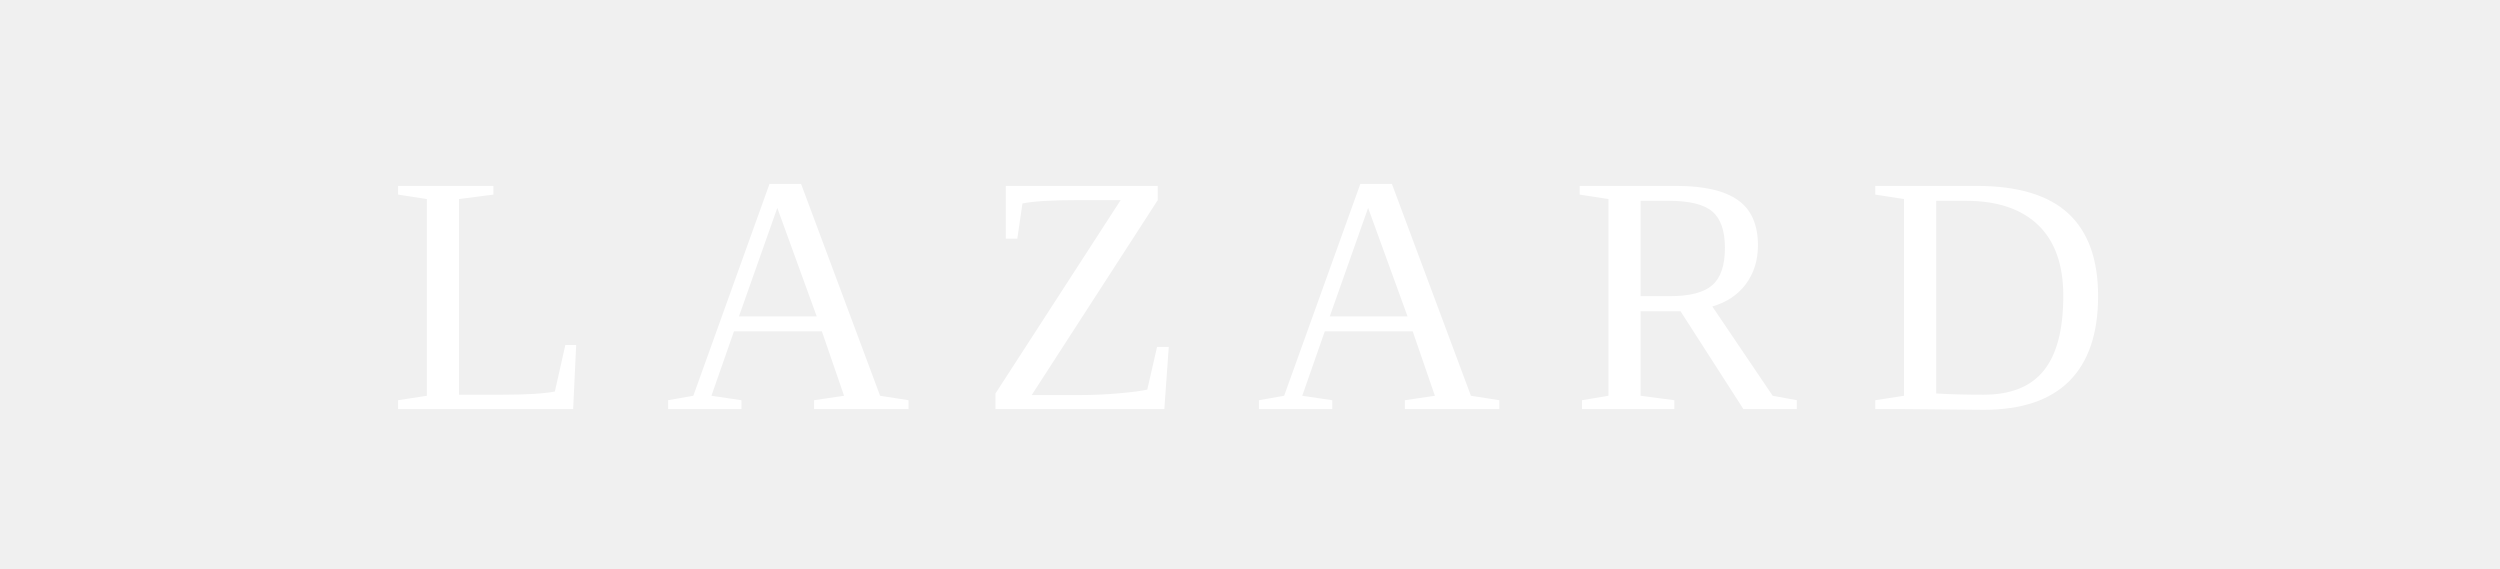
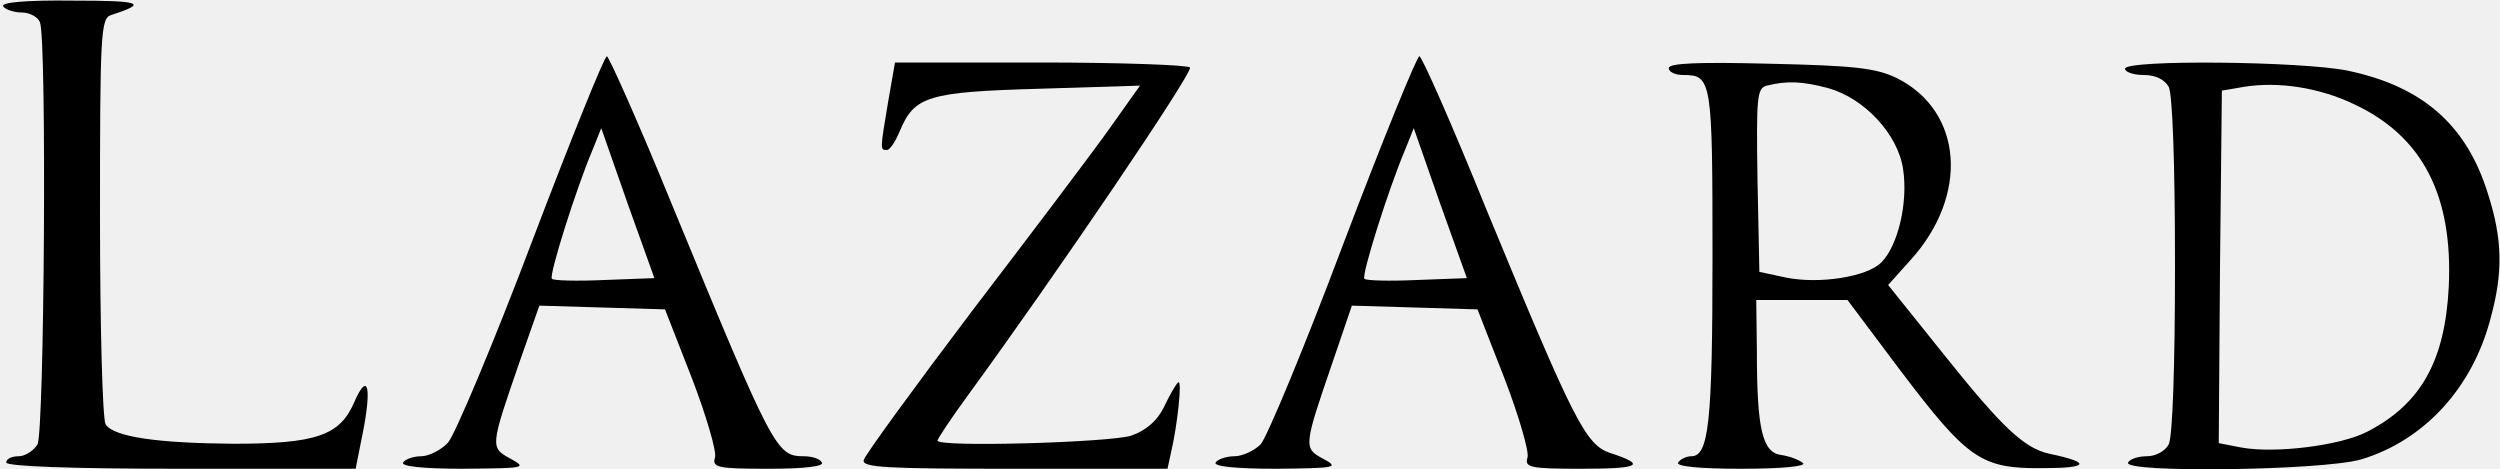
- <svg xmlns="http://www.w3.org/2000/svg" viewBox="0 0 220 50">
-   <text x="110" y="36" text-anchor="middle" font-family="Georgia, 'Times New Roman', serif" font-size="30" font-weight="400" fill="white" letter-spacing="6">LAZARD</text>
+ <svg xmlns="http://www.w3.org/2000/svg" version="1.0" width="400pt" height="75pt" viewBox="0 0 400 75" preserveAspectRatio="xMidYMid meet">
+   <g transform="translate(0,75) scale(0.1,-0.1)" fill="#000000" stroke="none">
+     <path d="M5 740 c3 -5 17 -10 30 -10 12 0 26 -7 29 -16 11 -28 7 -654 -4 -675 -6 -10 -20 -19 -30 -19 -11 0 -20 -4 -20 -10 0 -6 100 -10 279 -10 l280 0 11 55 c15 75 9 102 -13 52 -23 -54 -61 -67 -194 -67 -122 1 -191 11 -204 31 -5 8 -9 157 -9 332 0 294 1 318 18 323 59 19 49 23 -61 23 -76 1 -116 -3 -112 -9z" />
+     <path d="M851 363 c-62 -164 -123 -308 -134 -321 -11 -12 -31 -22 -43 -22 -13 0 -26 -5 -29 -10 -4 -6 31 -10 97 -10 98 1 102 1 75 16 -33 18 -33 18 15 157 l31 88 100 -3 101 -3 43 -110 c23 -60 40 -118 37 -127 -5 -16 4 -18 86 -18 58 0 89 4 85 10 -3 6 -16 10 -29 10 -44 0 -49 10 -211 403 -53 130 -101 237 -104 237 -4 0 -58 -134 -120 -297z m116 -61 c-44 -2 -82 -1 -84 2 -5 5 38 142 65 206 l14 35 42 -120 43 -120 -80 -3z" />
+     <path d="M2149 359 c-62 -165 -122 -309 -132 -320 -10 -10 -29 -19 -42 -19 -13 0 -27 -5 -30 -10 -4 -6 31 -10 97 -10 97 1 101 2 75 16 -32 17 -31 20 16 157 l30 88 100 -3 101 -3 43 -110 c23 -60 40 -118 37 -127 -5 -16 4 -18 87 -18 93 0 104 6 46 25 -40 13 -58 49 -198 388 -55 136 -104 247 -108 247 -4 0 -59 -135 -122 -301z m118 -57 c-44 -2 -82 -1 -84 2 -5 5 38 142 65 206 l14 35 42 -120 43 -120 -80 -3z" />
+     <path d="M1421 587 c-13 -77 -13 -77 -2 -77 5 0 14 14 21 31 23 55 45 62 223 67 l161 5 -49 -69 c-27 -38 -126 -169 -220 -292 -93 -123 -171 -230 -173 -238 -3 -12 33 -14 241 -14 l245 0 5 23 c11 46 19 122 12 115 -4 -3 -14 -21 -23 -40 -11 -22 -29 -37 -52 -45 -34 -11 -310 -19 -310 -8 0 3 22 36 49 73 141 193 360 516 355 524 -3 4 -110 8 -239 8 l-233 0 -11 -63z" />
+     <path d="M2670 641 c0 -6 10 -11 23 -11 46 0 47 -8 47 -291 0 -266 -6 -319 -34 -319 -8 0 -18 -5 -21 -10 -4 -6 32 -10 101 -10 66 0 104 4 99 9 -6 5 -21 11 -35 13 -30 4 -39 40 -39 166 l-1 82 73 0 73 0 84 -112 c109 -144 130 -158 229 -157 74 0 77 9 10 23 -40 9 -74 40 -169 159 l-89 111 35 39 c95 104 85 239 -21 292 -33 16 -67 20 -202 23 -116 3 -163 1 -163 -7z m255 -32 c58 -16 112 -74 120 -130 8 -53 -8 -122 -35 -149 -23 -23 -99 -35 -153 -24 l-42 9 -3 147 c-2 133 -1 147 15 151 32 8 57 7 98 -4z" />
+     <path d="M3400 640 c0 -5 13 -10 30 -10 19 0 33 -7 40 -19 6 -12 10 -122 10 -286 0 -164 -4 -274 -10 -286 -6 -11 -21 -19 -35 -19 -13 0 -27 -4 -30 -10 -11 -17 312 -13 373 5 100 30 178 114 207 226 20 73 19 126 -4 198 -34 111 -105 173 -225 198 -73 15 -356 18 -356 3z m367 -57 c109 -51 158 -146 151 -292 -6 -119 -45 -188 -131 -232 -43 -22 -147 -35 -201 -25 l-36 7 2 282 3 282 35 6 c55 9 121 -1 177 -28z" />
+   </g>
</svg>
